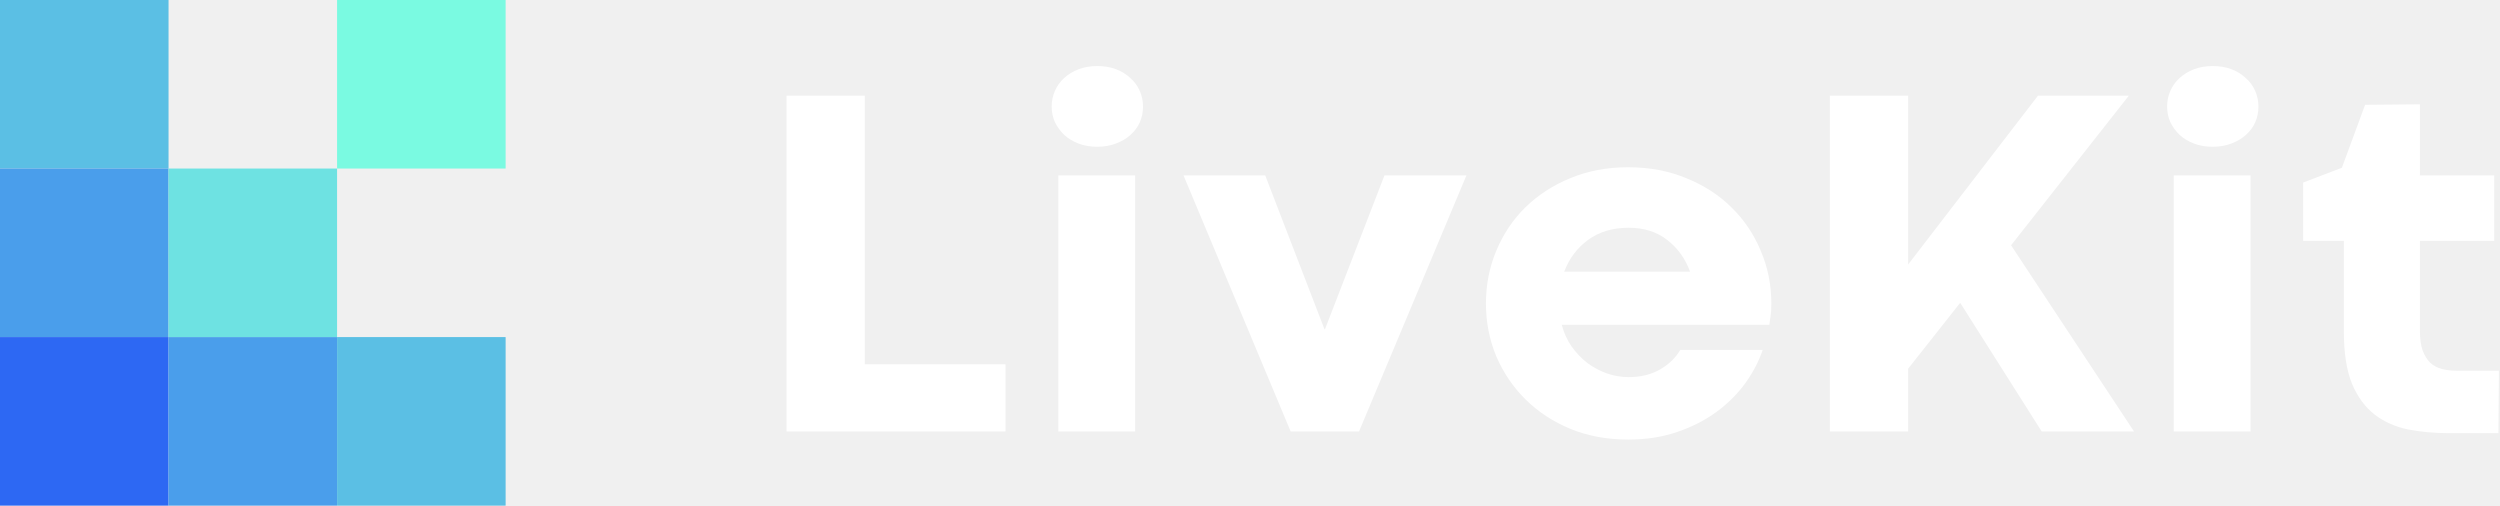
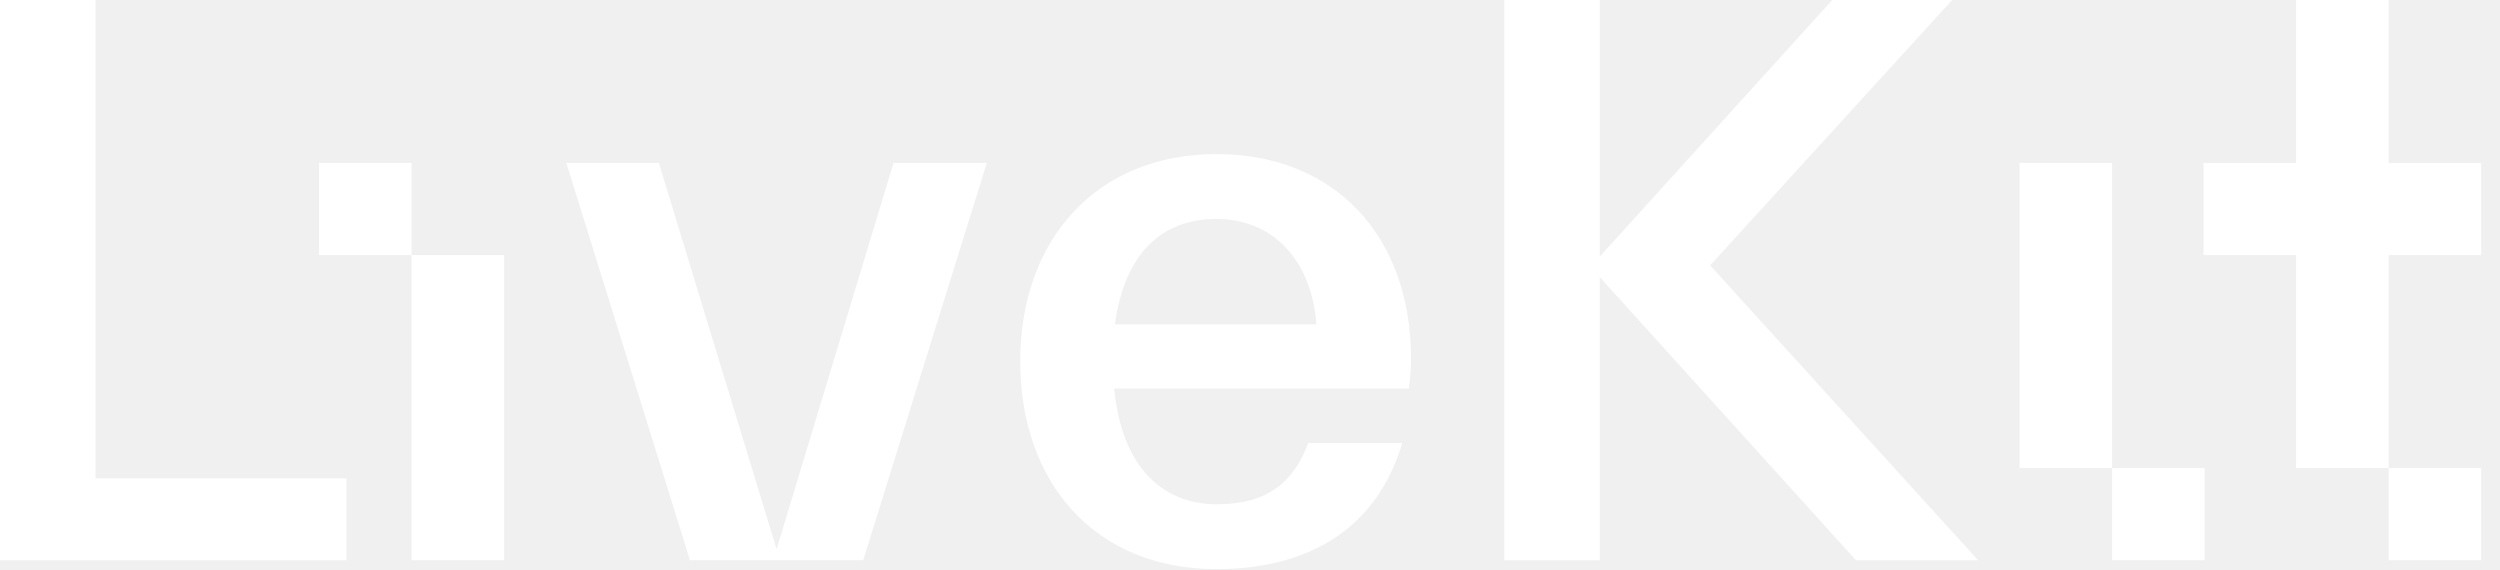
- <svg xmlns="http://www.w3.org/2000/svg" width="178" height="36" viewBox="0 0 178 36" fill="none">
-   <rect width="12" height="12" fill="#5BBFE4" />
-   <rect y="12" width="12" height="12" fill="#4A9EEB" />
-   <rect y="24" width="12" height="12" fill="#2D68F3" />
-   <rect x="12" y="24" width="12" height="12" fill="#4A9EEB" />
-   <rect x="12" y="12" width="12" height="12" fill="#6EE2E2" />
-   <rect x="24" width="12" height="12" fill="#7AFAE1" />
-   <rect x="24" y="24" width="12" height="12" fill="#5BBFE4" />
-   <path d="M56 6.812H61.572V25.937H71.592V30.718H56V6.812Z" fill="white" />
-   <path d="M75.353 12.489H80.82V30.718H75.353V12.489ZM74.879 7.585C74.879 7.198 74.955 6.829 75.107 6.478C75.26 6.126 75.477 5.821 75.758 5.564C76.051 5.294 76.397 5.083 76.795 4.931C77.193 4.778 77.639 4.702 78.131 4.702C78.623 4.702 79.068 4.778 79.467 4.931C79.865 5.083 80.205 5.294 80.486 5.564C80.779 5.821 81.002 6.126 81.154 6.478C81.307 6.829 81.383 7.198 81.383 7.585C81.383 7.983 81.307 8.358 81.154 8.71C81.002 9.05 80.779 9.349 80.486 9.607C80.205 9.864 79.859 10.069 79.449 10.222C79.051 10.374 78.606 10.45 78.113 10.45C77.633 10.45 77.193 10.374 76.795 10.222C76.397 10.069 76.057 9.864 75.775 9.607C75.494 9.337 75.272 9.032 75.107 8.692C74.955 8.341 74.879 7.972 74.879 7.585Z" fill="white" />
-   <path d="M104.41 12.489L96.764 30.718H91.894L84.266 12.489H90.084L94.303 23.441H94.338L98.574 12.489H104.41Z" fill="white" />
-   <path d="M105.799 21.612C105.799 20.276 106.045 19.023 106.537 17.851C107.029 16.667 107.721 15.636 108.611 14.757C109.514 13.878 110.58 13.187 111.811 12.683C113.053 12.167 114.424 11.909 115.924 11.909C117.436 11.909 118.812 12.167 120.055 12.683C121.309 13.187 122.381 13.878 123.271 14.757C124.174 15.636 124.871 16.667 125.363 17.851C125.867 19.023 126.119 20.276 126.119 21.612C126.119 21.987 126.102 22.28 126.066 22.491C126.043 22.702 126.014 22.913 125.979 23.124H111.195C111.348 23.698 111.582 24.214 111.898 24.671C112.227 25.128 112.602 25.521 113.023 25.849C113.457 26.165 113.92 26.411 114.412 26.587C114.916 26.763 115.432 26.851 115.959 26.851C116.814 26.851 117.559 26.669 118.191 26.306C118.824 25.942 119.305 25.48 119.633 24.917H125.504C125.234 25.714 124.824 26.499 124.273 27.273C123.723 28.034 123.043 28.714 122.234 29.312C121.426 29.909 120.488 30.39 119.422 30.753C118.367 31.116 117.201 31.298 115.924 31.298C114.436 31.298 113.07 31.046 111.828 30.542C110.586 30.026 109.52 29.329 108.629 28.45C107.738 27.571 107.041 26.546 106.537 25.374C106.045 24.191 105.799 22.937 105.799 21.612ZM115.959 16.216C114.822 16.216 113.861 16.503 113.076 17.077C112.291 17.651 111.723 18.407 111.371 19.345H120.336C119.996 18.419 119.457 17.669 118.719 17.095C117.98 16.509 117.061 16.216 115.959 16.216Z" fill="white" />
-   <path d="M135.857 18.835L145.104 6.812H151.572L143.188 17.464L151.941 30.718H145.367L139.566 21.56L135.857 26.253V30.718H130.285V6.812H135.857V18.835Z" fill="white" />
-   <path d="M154.771 12.489H160.238V30.718H154.771V12.489ZM154.297 7.585C154.297 7.198 154.373 6.829 154.525 6.478C154.678 6.126 154.895 5.821 155.176 5.564C155.469 5.294 155.814 5.083 156.213 4.931C156.611 4.778 157.057 4.702 157.549 4.702C158.041 4.702 158.486 4.778 158.885 4.931C159.283 5.083 159.623 5.294 159.904 5.564C160.197 5.821 160.42 6.126 160.572 6.478C160.725 6.829 160.801 7.198 160.801 7.585C160.801 7.983 160.725 8.358 160.572 8.71C160.42 9.05 160.197 9.349 159.904 9.607C159.623 9.864 159.277 10.069 158.867 10.222C158.469 10.374 158.023 10.45 157.531 10.45C157.051 10.45 156.611 10.374 156.213 10.222C155.814 10.069 155.475 9.864 155.193 9.607C154.912 9.337 154.689 9.032 154.525 8.692C154.373 8.341 154.297 7.972 154.297 7.585Z" fill="white" />
-   <path d="M168.395 7.462L172.297 7.427V12.489H177.588V17.148H172.297V23.546C172.297 24.108 172.361 24.577 172.49 24.952C172.631 25.316 172.812 25.608 173.035 25.831C173.27 26.042 173.545 26.189 173.861 26.271C174.178 26.353 174.518 26.394 174.881 26.394H177.922L177.887 30.841H174.354C173.334 30.841 172.367 30.753 171.453 30.577C170.551 30.39 169.76 30.038 169.08 29.523C168.4 28.995 167.861 28.263 167.463 27.325C167.076 26.376 166.883 25.134 166.883 23.599V17.148H163.982V12.999L166.742 11.944L168.395 7.462Z" fill="white" />
+ <svg xmlns="http://www.w3.org/2000/svg" width="123" height="28" viewBox="0 0 123 28" fill="none">
+   <g clip-path="url(#clip0_4284_33553)">
+     <path d="M4.699 0H0V27.564H17.047V23.538H4.699V0Z" fill="white" />
+     <path d="M24.804 12.548H20.25V27.563H24.804V12.548Z" fill="white" />
+     <path d="M38.208 27.019L32.416 8.014H27.863L33.946 27.563H42.469L48.552 8.014H43.962L38.208 27.019Z" fill="white" />
+     <path d="M59.849 7.581C53.947 7.581 50.195 11.789 50.195 17.772C50.195 23.721 53.838 28 59.849 28C64.437 28 67.752 25.969 68.991 21.798H64.361C63.669 23.684 62.393 24.81 59.88 24.81C57.112 24.81 55.182 22.888 54.818 19.117H69.315C69.384 18.636 69.42 18.151 69.423 17.666C69.424 11.57 65.636 7.581 59.849 7.581ZM54.853 15.959C55.328 12.442 57.185 10.773 59.849 10.773C62.652 10.773 64.546 12.84 64.766 15.959H54.853Z" fill="white" />
+     <path d="M96.048 0H90.147L78.71 12.622V0H74.011V27.564H78.71V13.637L91.313 27.564H97.323L84.138 13.056L96.048 0Z" fill="white" />
+     <path d="M103.914 8.014H99.361V23.028H103.914V8.014Z" fill="white" />
+     <path d="M20.251 8.014H15.698V12.548H20.251V8.014Z" fill="white" />
+     <path d="M108.468 23.03H103.915V27.563H108.468V23.03Z" fill="white" />
+     <path d="M122.073 23.03H117.52V27.563H122.073V23.03Z" fill="white" />
+     <path d="M122.073 12.548V8.015H117.52V0H112.966V8.015H108.413V12.548H112.966V23.03H117.52V12.548H122.073Z" fill="white" />
+   </g>
+   <defs>
+     <clipPath id="clip0_4284_33553">
+       <rect width="123" height="28" fill="white" />
+     </clipPath>
+   </defs>
</svg>
